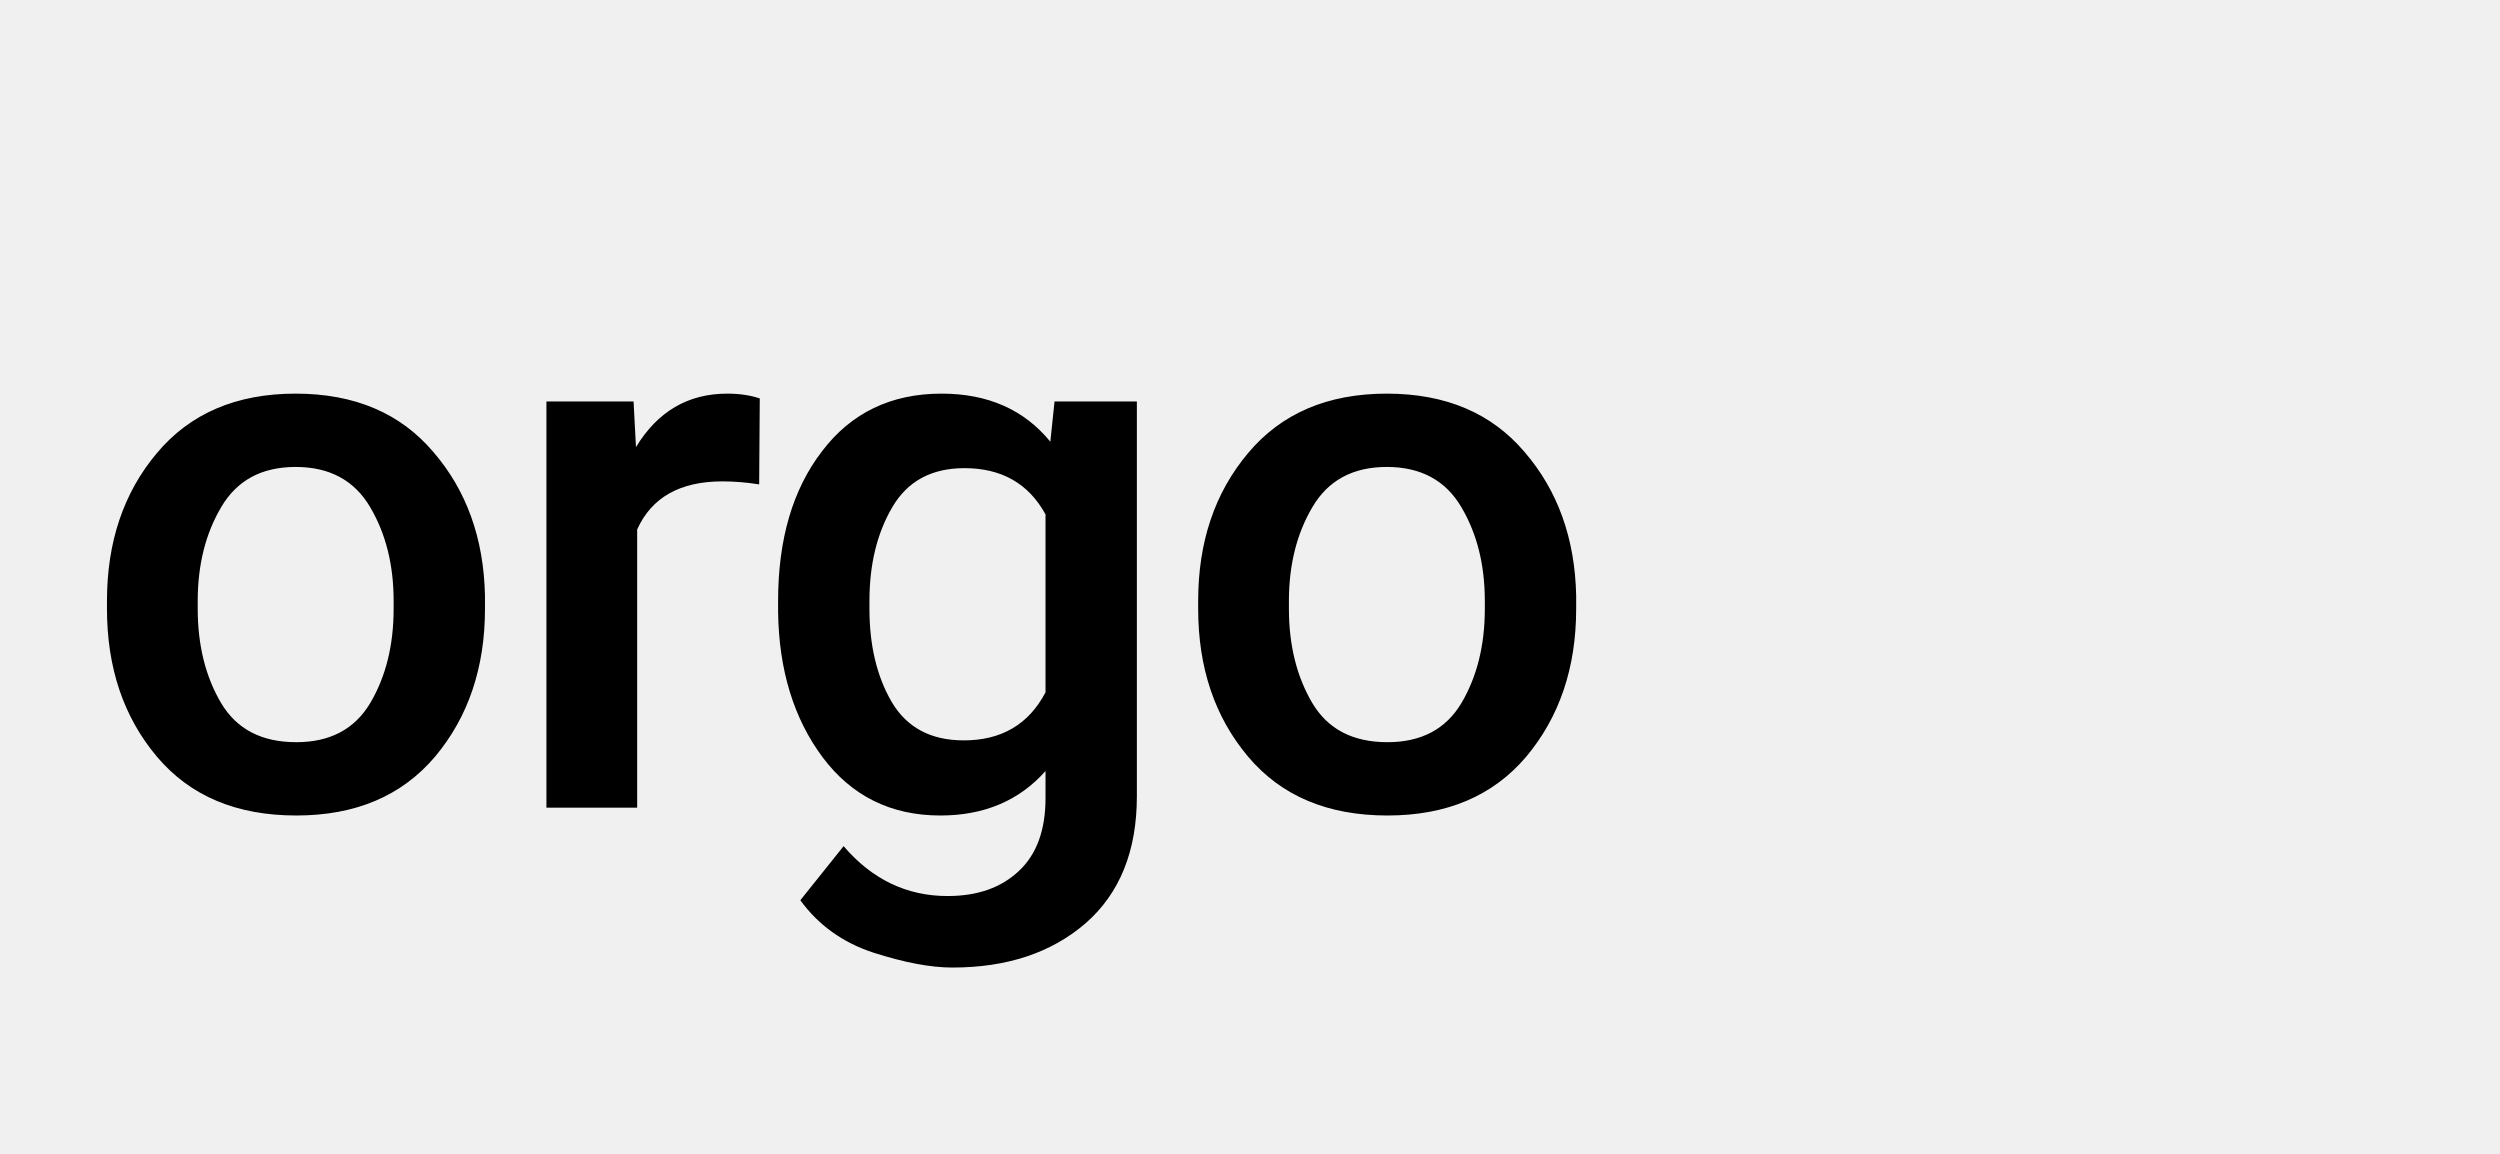
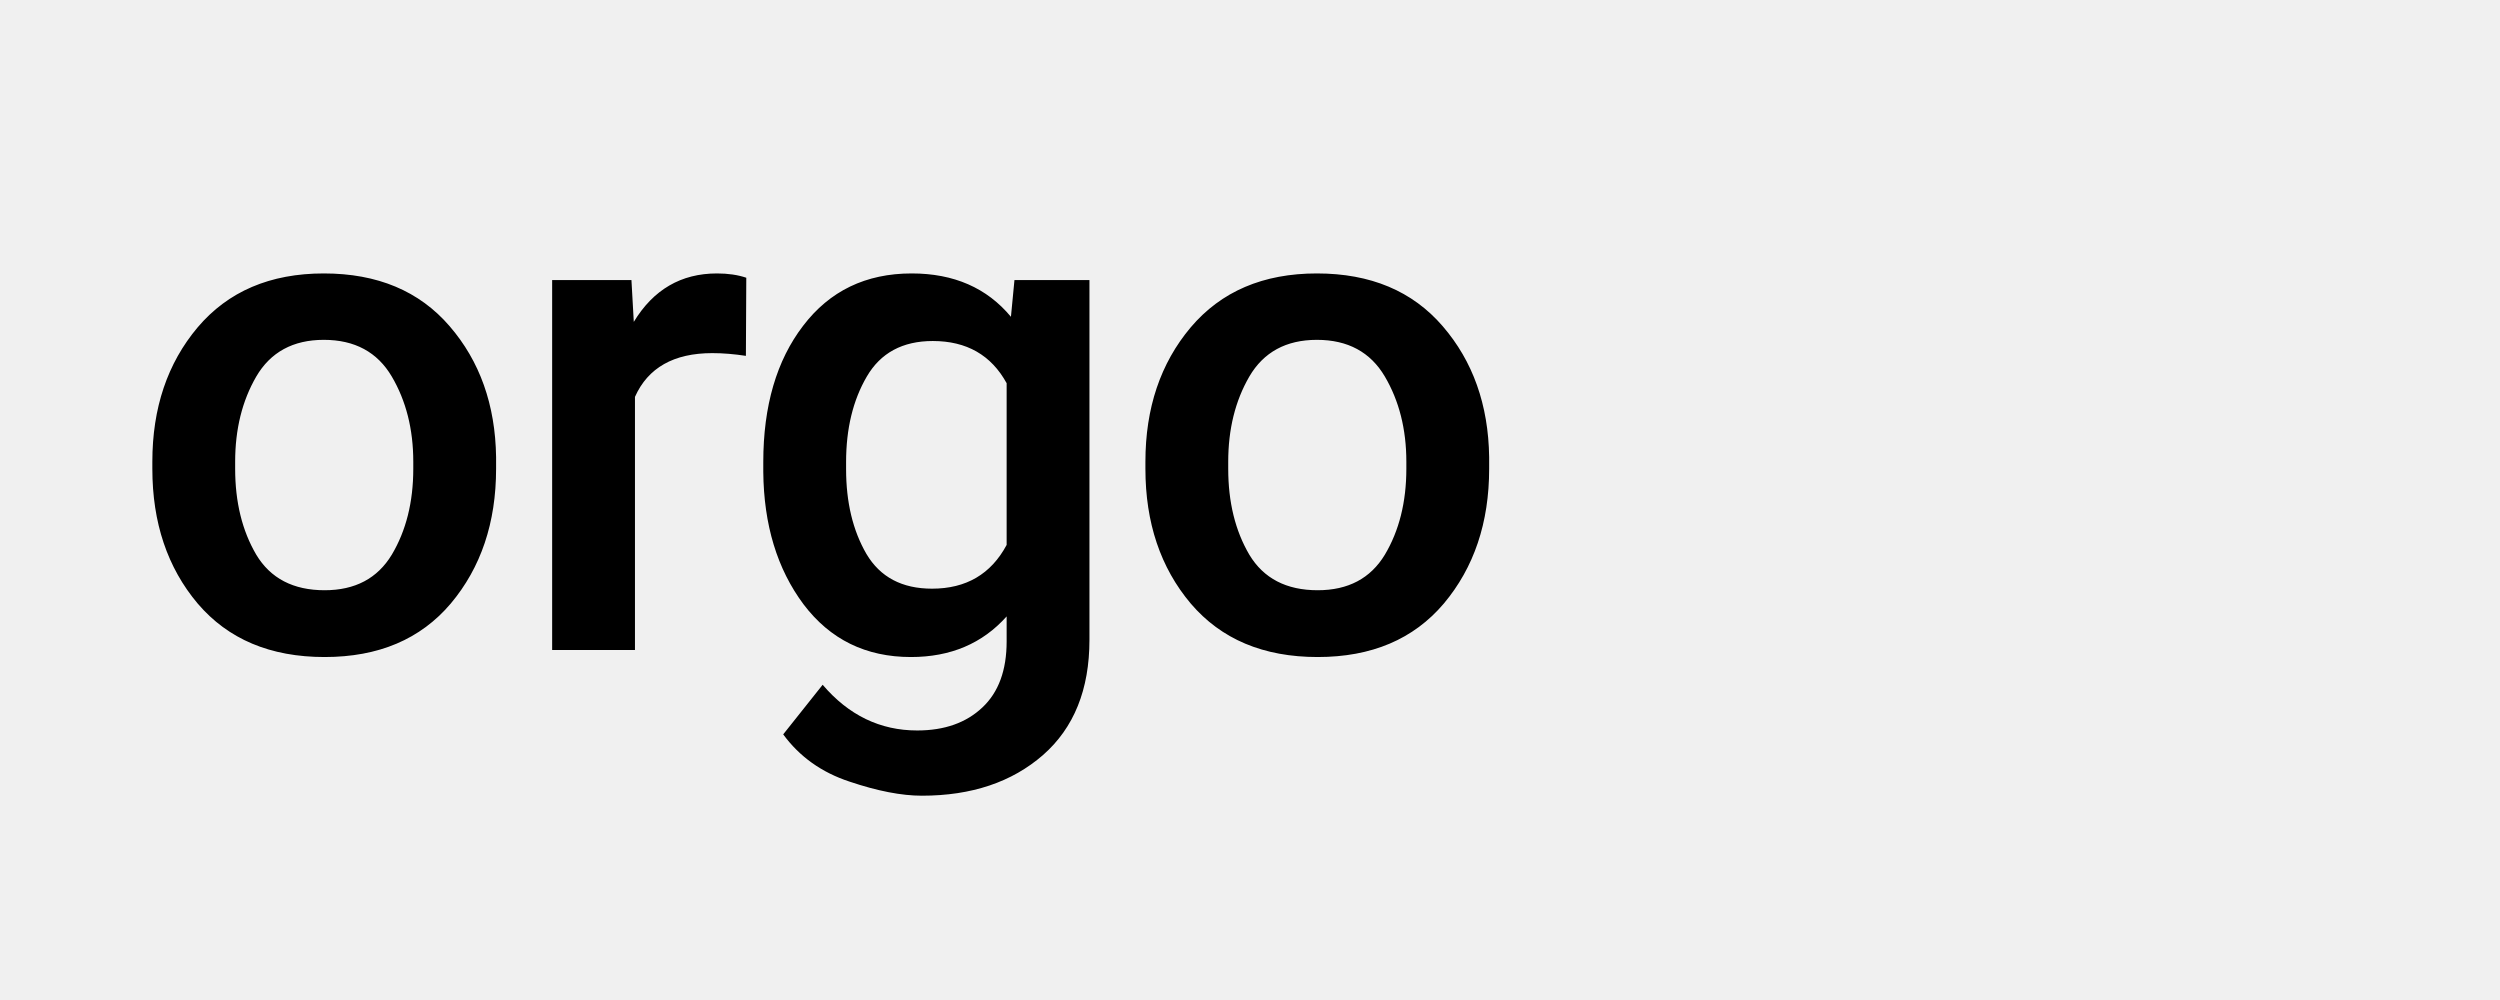
- <svg xmlns="http://www.w3.org/2000/svg" width="65" height="30" viewBox="0 0 65 30" fill="none">
+ <svg xmlns="http://www.w3.org/2000/svg" width="100" height="40" viewBox="0 0 100 40" fill="none">
  <style>
    @font-face {
      font-family: 'Geist';
      font-style: normal;
      font-weight: 500;
      src: local('Geist');
    }
    .text {
      font-family: 'Geist', -apple-system, BlinkMacSystemFont, 'Segoe UI', Roboto, sans-serif;
      font-weight: 500;
-       font-size: 20px;
+       font-size: 28px;
      letter-spacing: -0.02em;
    }
-     .dark-text { fill: #000000; }
-     .light-text { fill: #FFFFFF; }
  </style>
-   <text x="2" y="21" class="text dark-text">orgo</text>
+   <text x="5" y="26" class="text" fill="#000000">orgo</text>
</svg>
